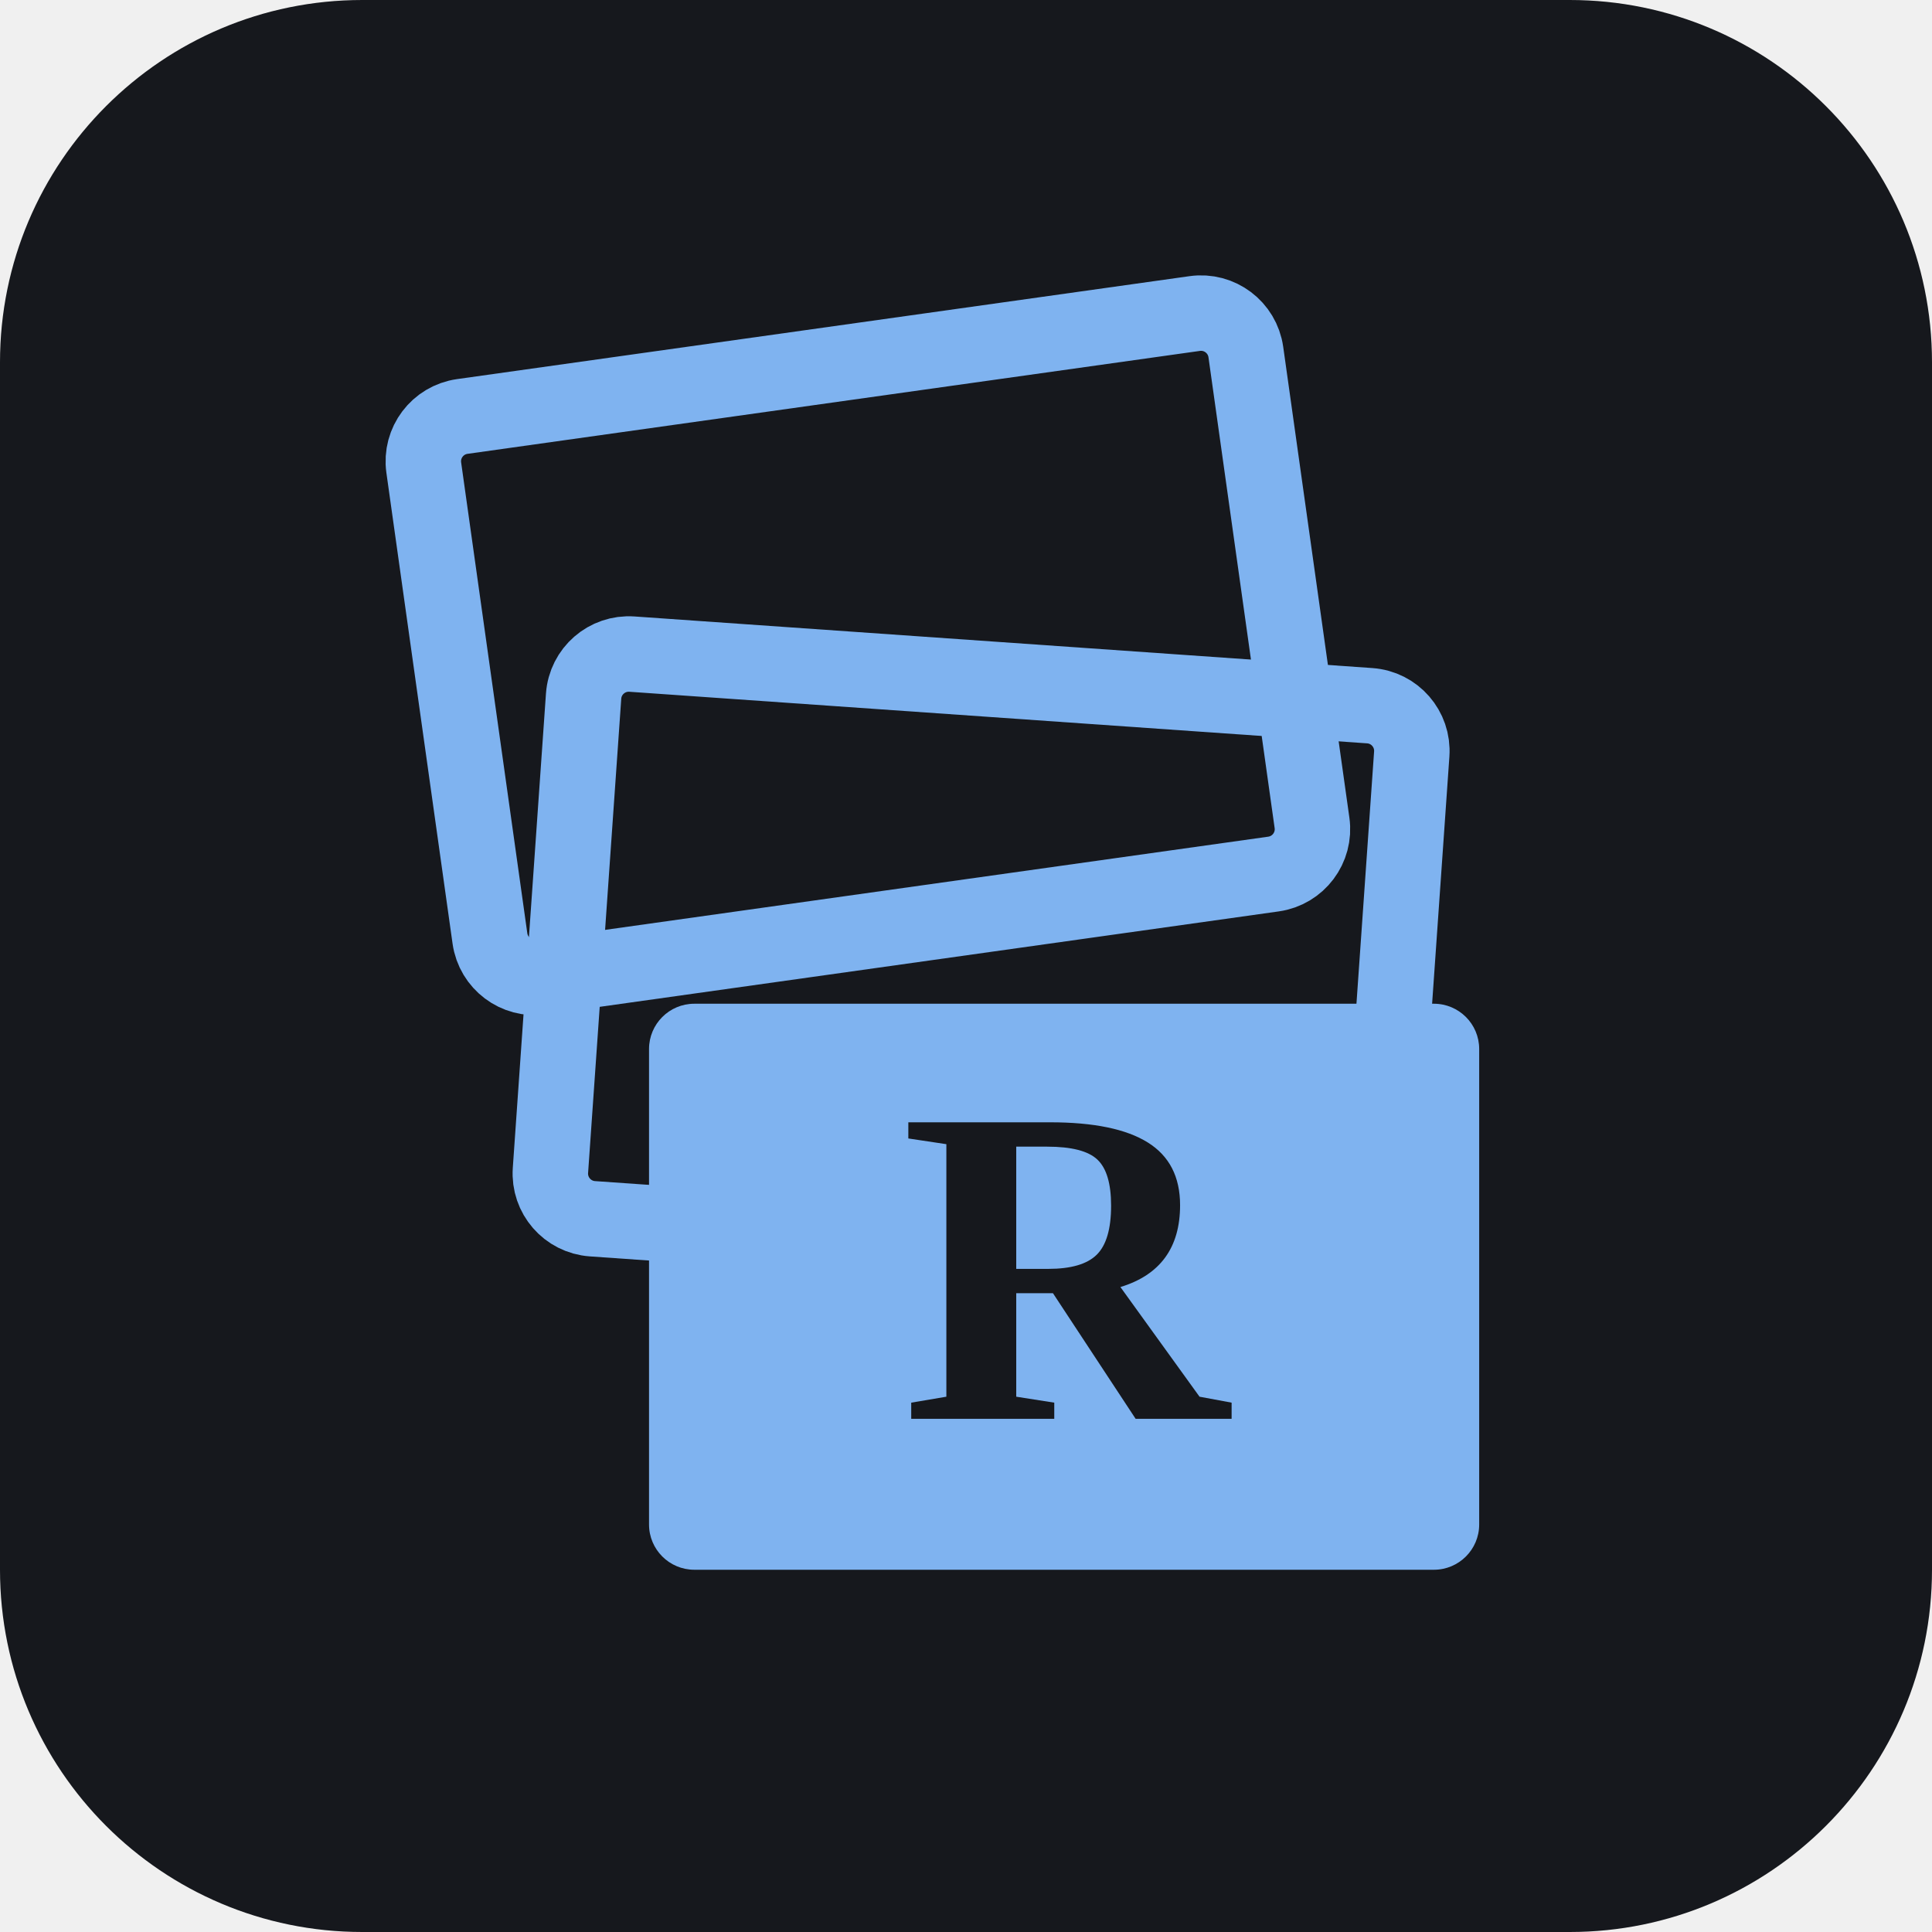
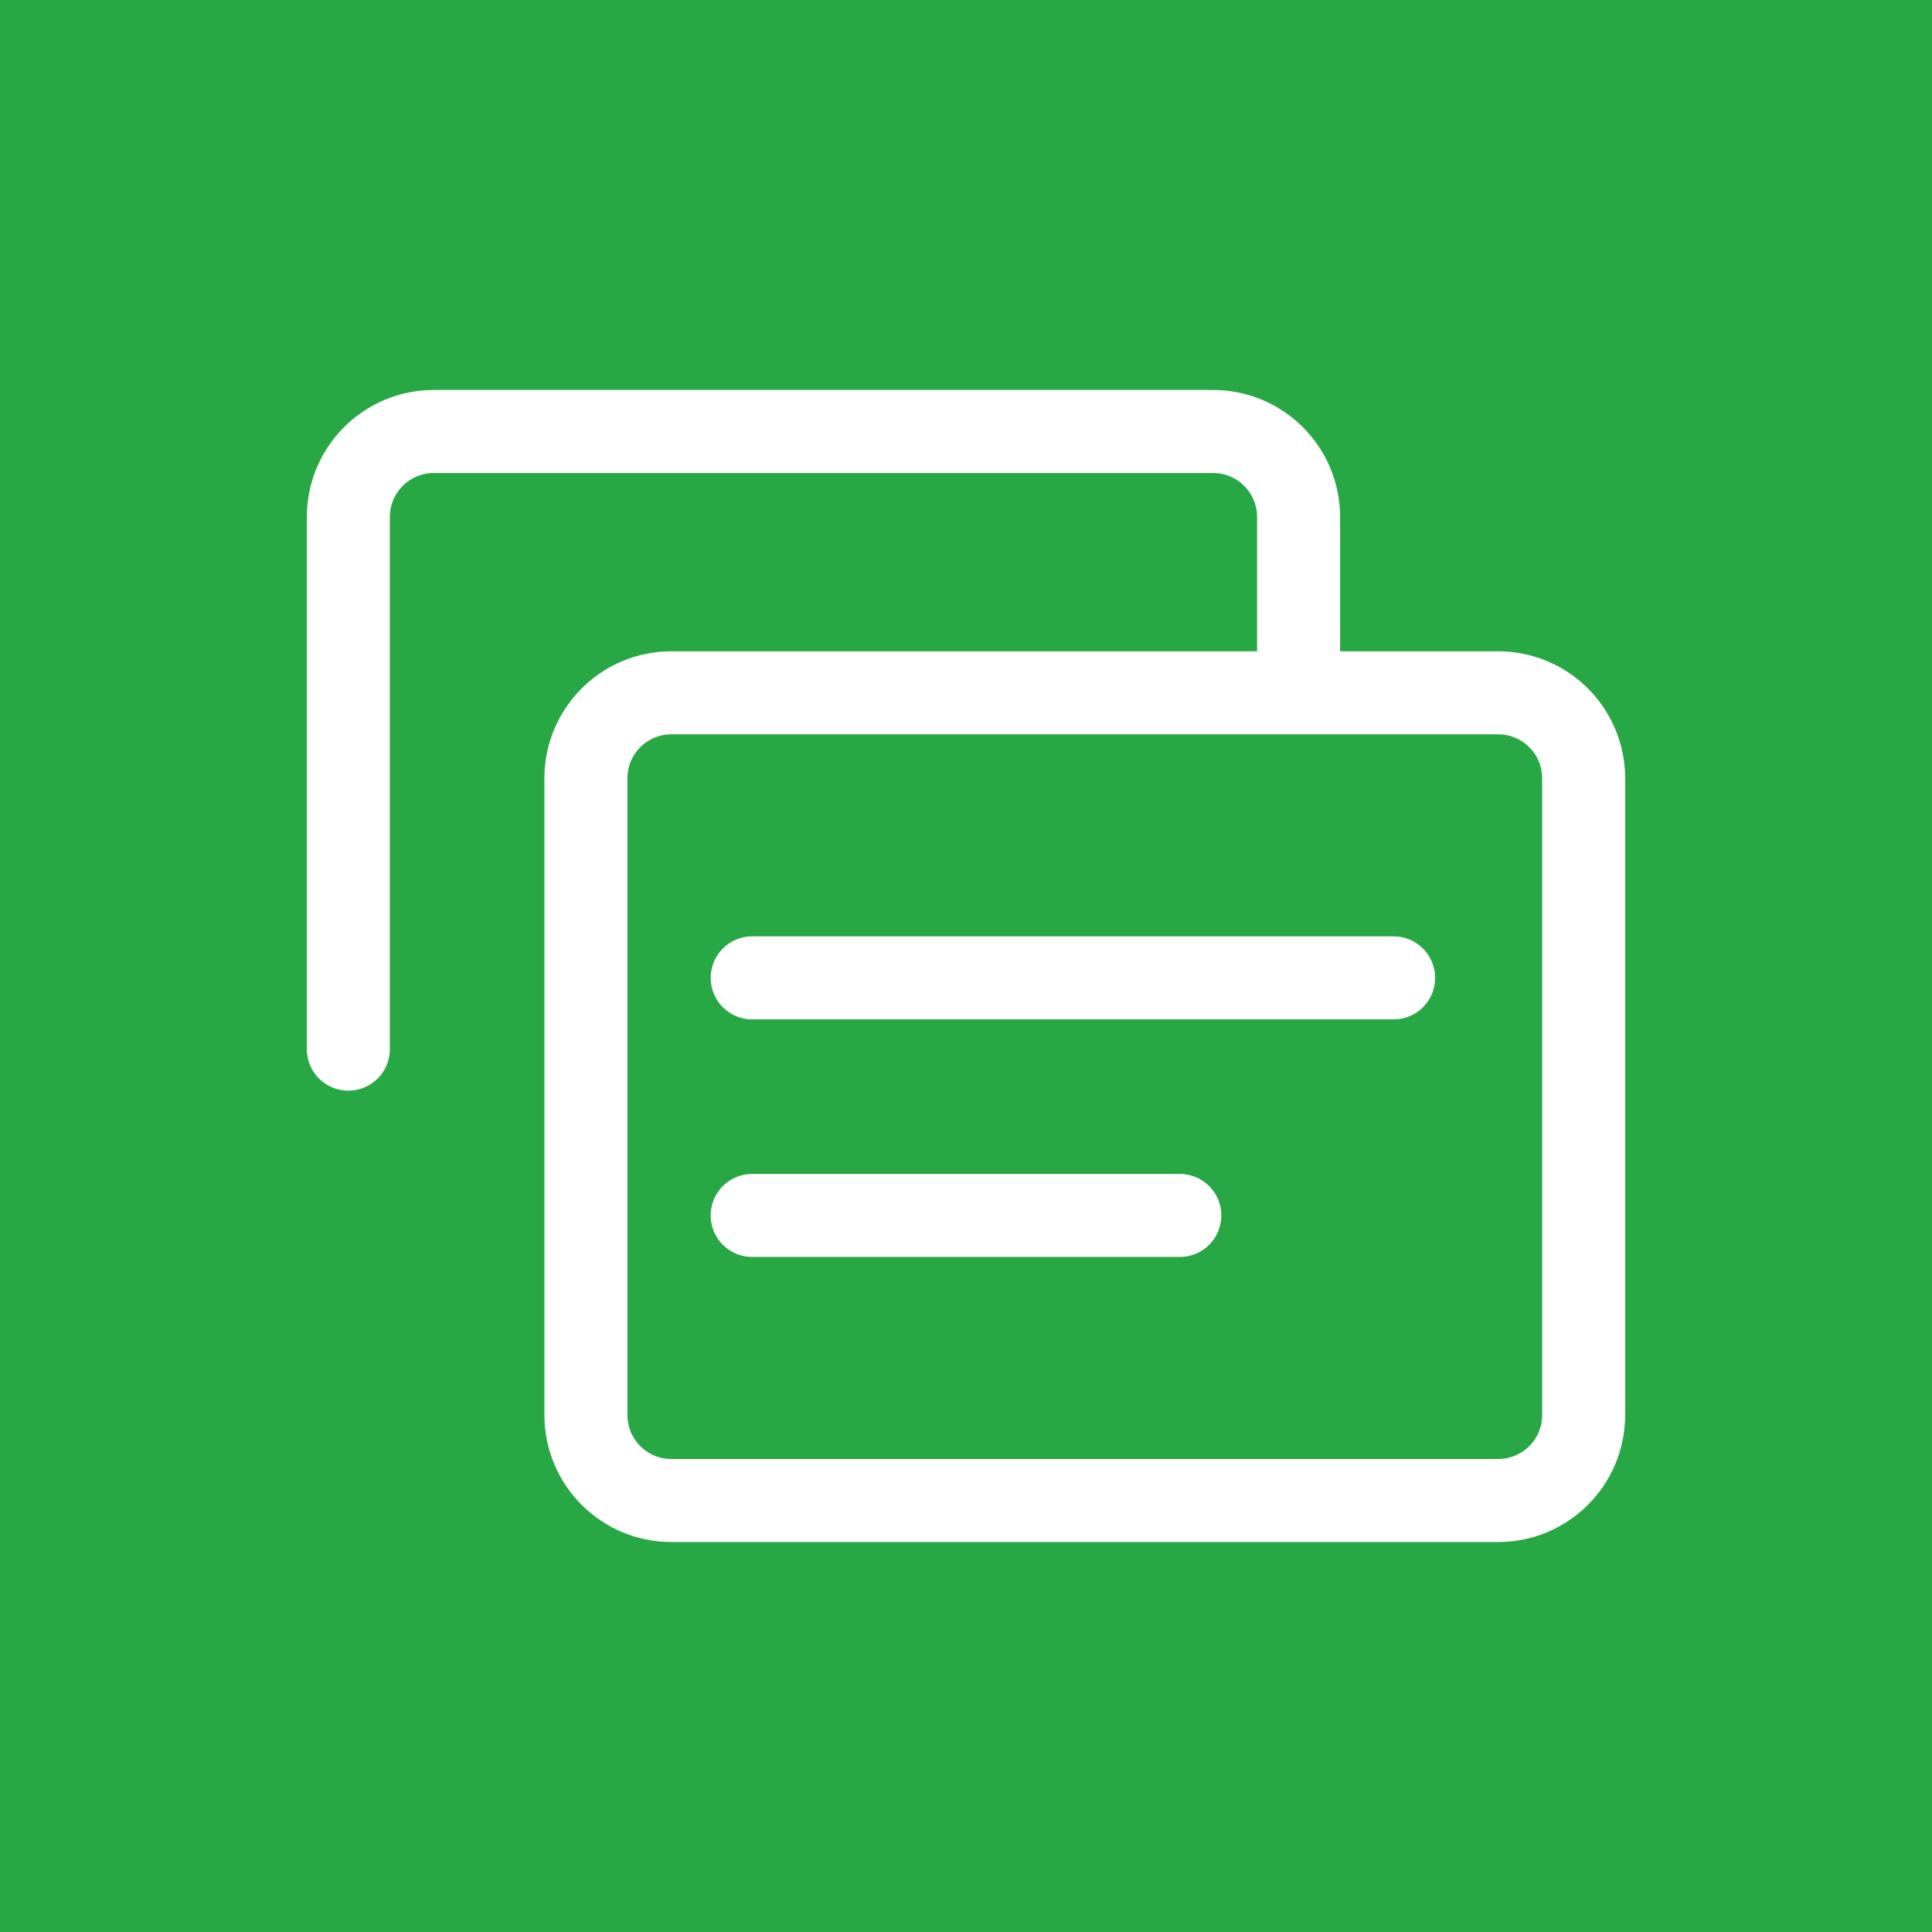
- <svg xmlns="http://www.w3.org/2000/svg" viewBox="0 0 512 512" role="img" aria-label="Recueil">
-   <rect width="512" height="512" rx="96" fill="#16181d" />
-   <g fill="none" stroke="#7fb3f0" stroke-width="20" stroke-linejoin="round">
-     <rect x="120" y="96" width="220" height="150" rx="12" transform="rotate(-8 230 171)" />
-     <rect x="150" y="180" width="220" height="150" rx="12" transform="rotate(4 260 255)" />
+ <svg xmlns="http://www.w3.org/2000/svg" width="1024" height="1024" viewBox="0 0 1024 1024" role="img" aria-label="Recueil">
+   <rect width="1024" height="1024" fill="#28A745" />
+   <g transform="translate(512,512) scale(1.25912) translate(-520.00,-465.00)">
+     <g stroke-width="34.945" stroke-linecap="round" stroke-linejoin="round">
+       <path d="M 260 500 V 276 A 36 36 0 0 1 296 240 H 624 A 36 36 0 0 1 660 276 V 350 H 744 A 36 36 0 0 1 780 386 V 654 A 36 36 0 0 1 744 690 H 396 A 36 36 0 0 1 360 654 V 386 A 36 36 0 0 1 396 350 H 660" fill="none" stroke="#FFFFFF" />
+       <line x1="430" y1="470" x2="700" y2="470" fill="none" stroke="#FFFFFF" />
+       <line x1="430" y1="570" x2="610" y2="570" fill="none" stroke="#FFFFFF" />
+     </g>
  </g>
-   <rect x="172" y="266" width="220" height="150" rx="12" fill="#7fb3f0" />
-   <text x="282" y="376" font-family="Georgia, 'Times New Roman', serif" font-size="120" font-weight="700" text-anchor="middle" fill="#16181d">R</text>
</svg>
